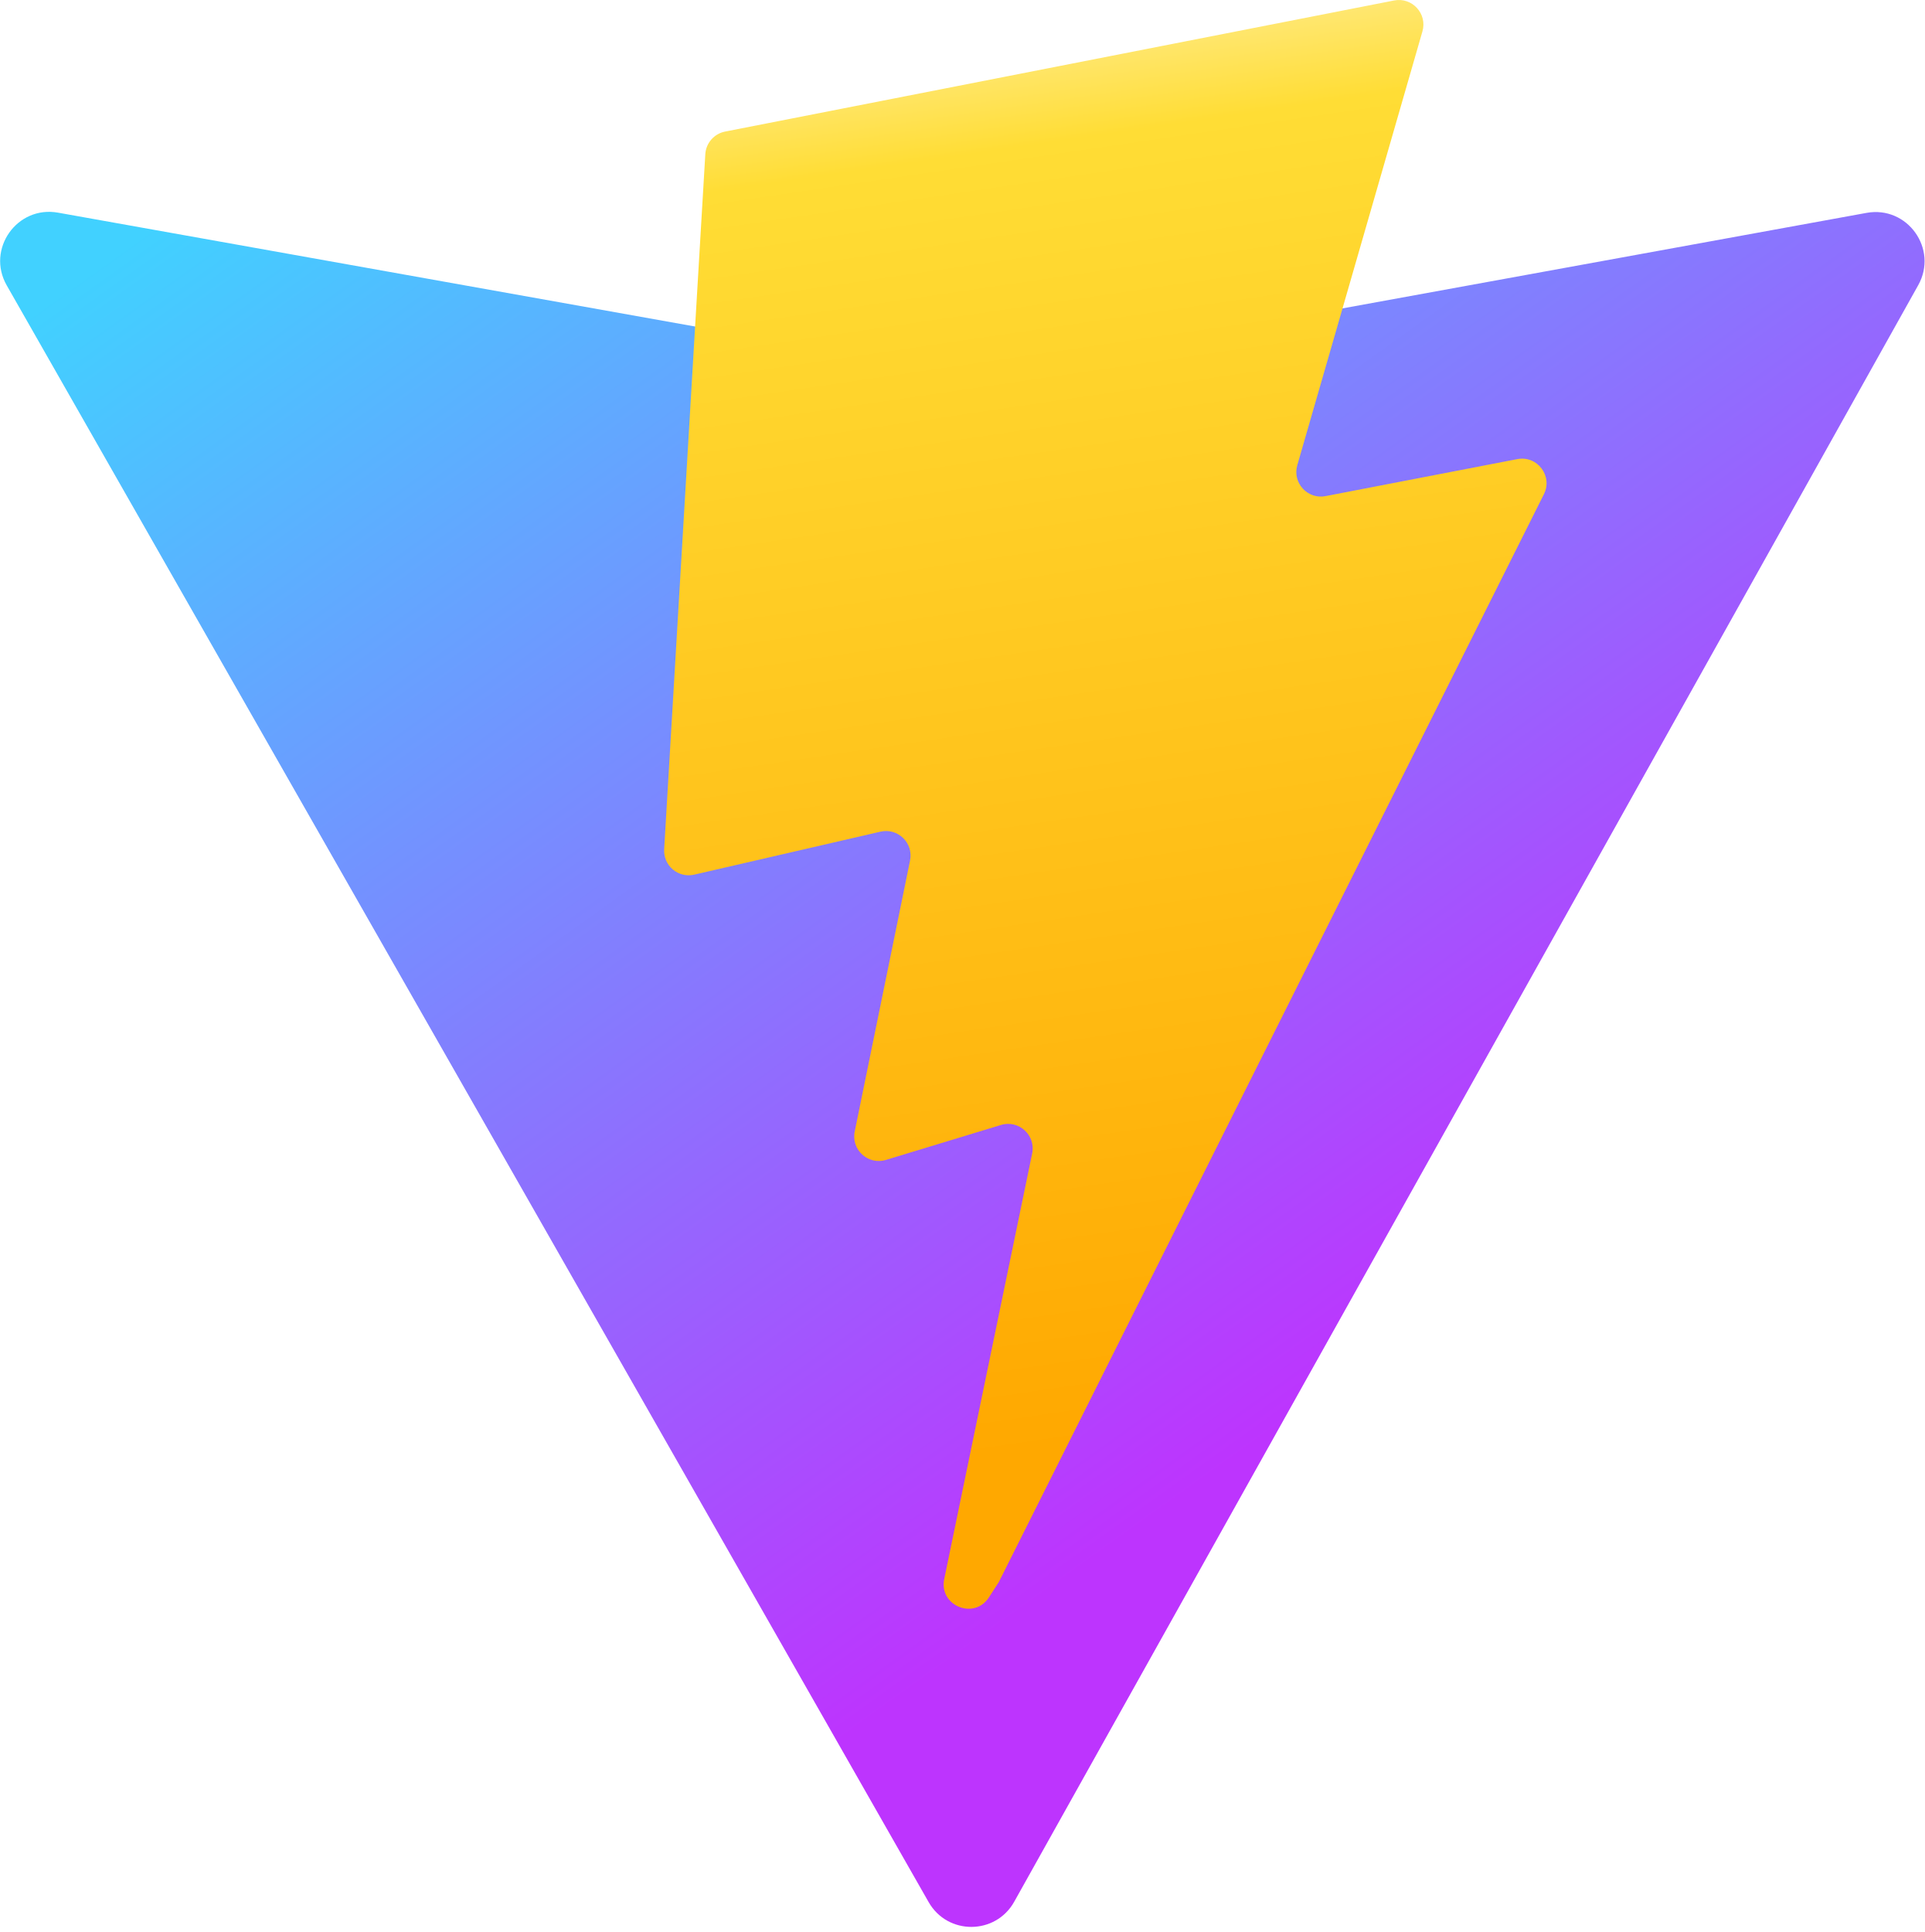
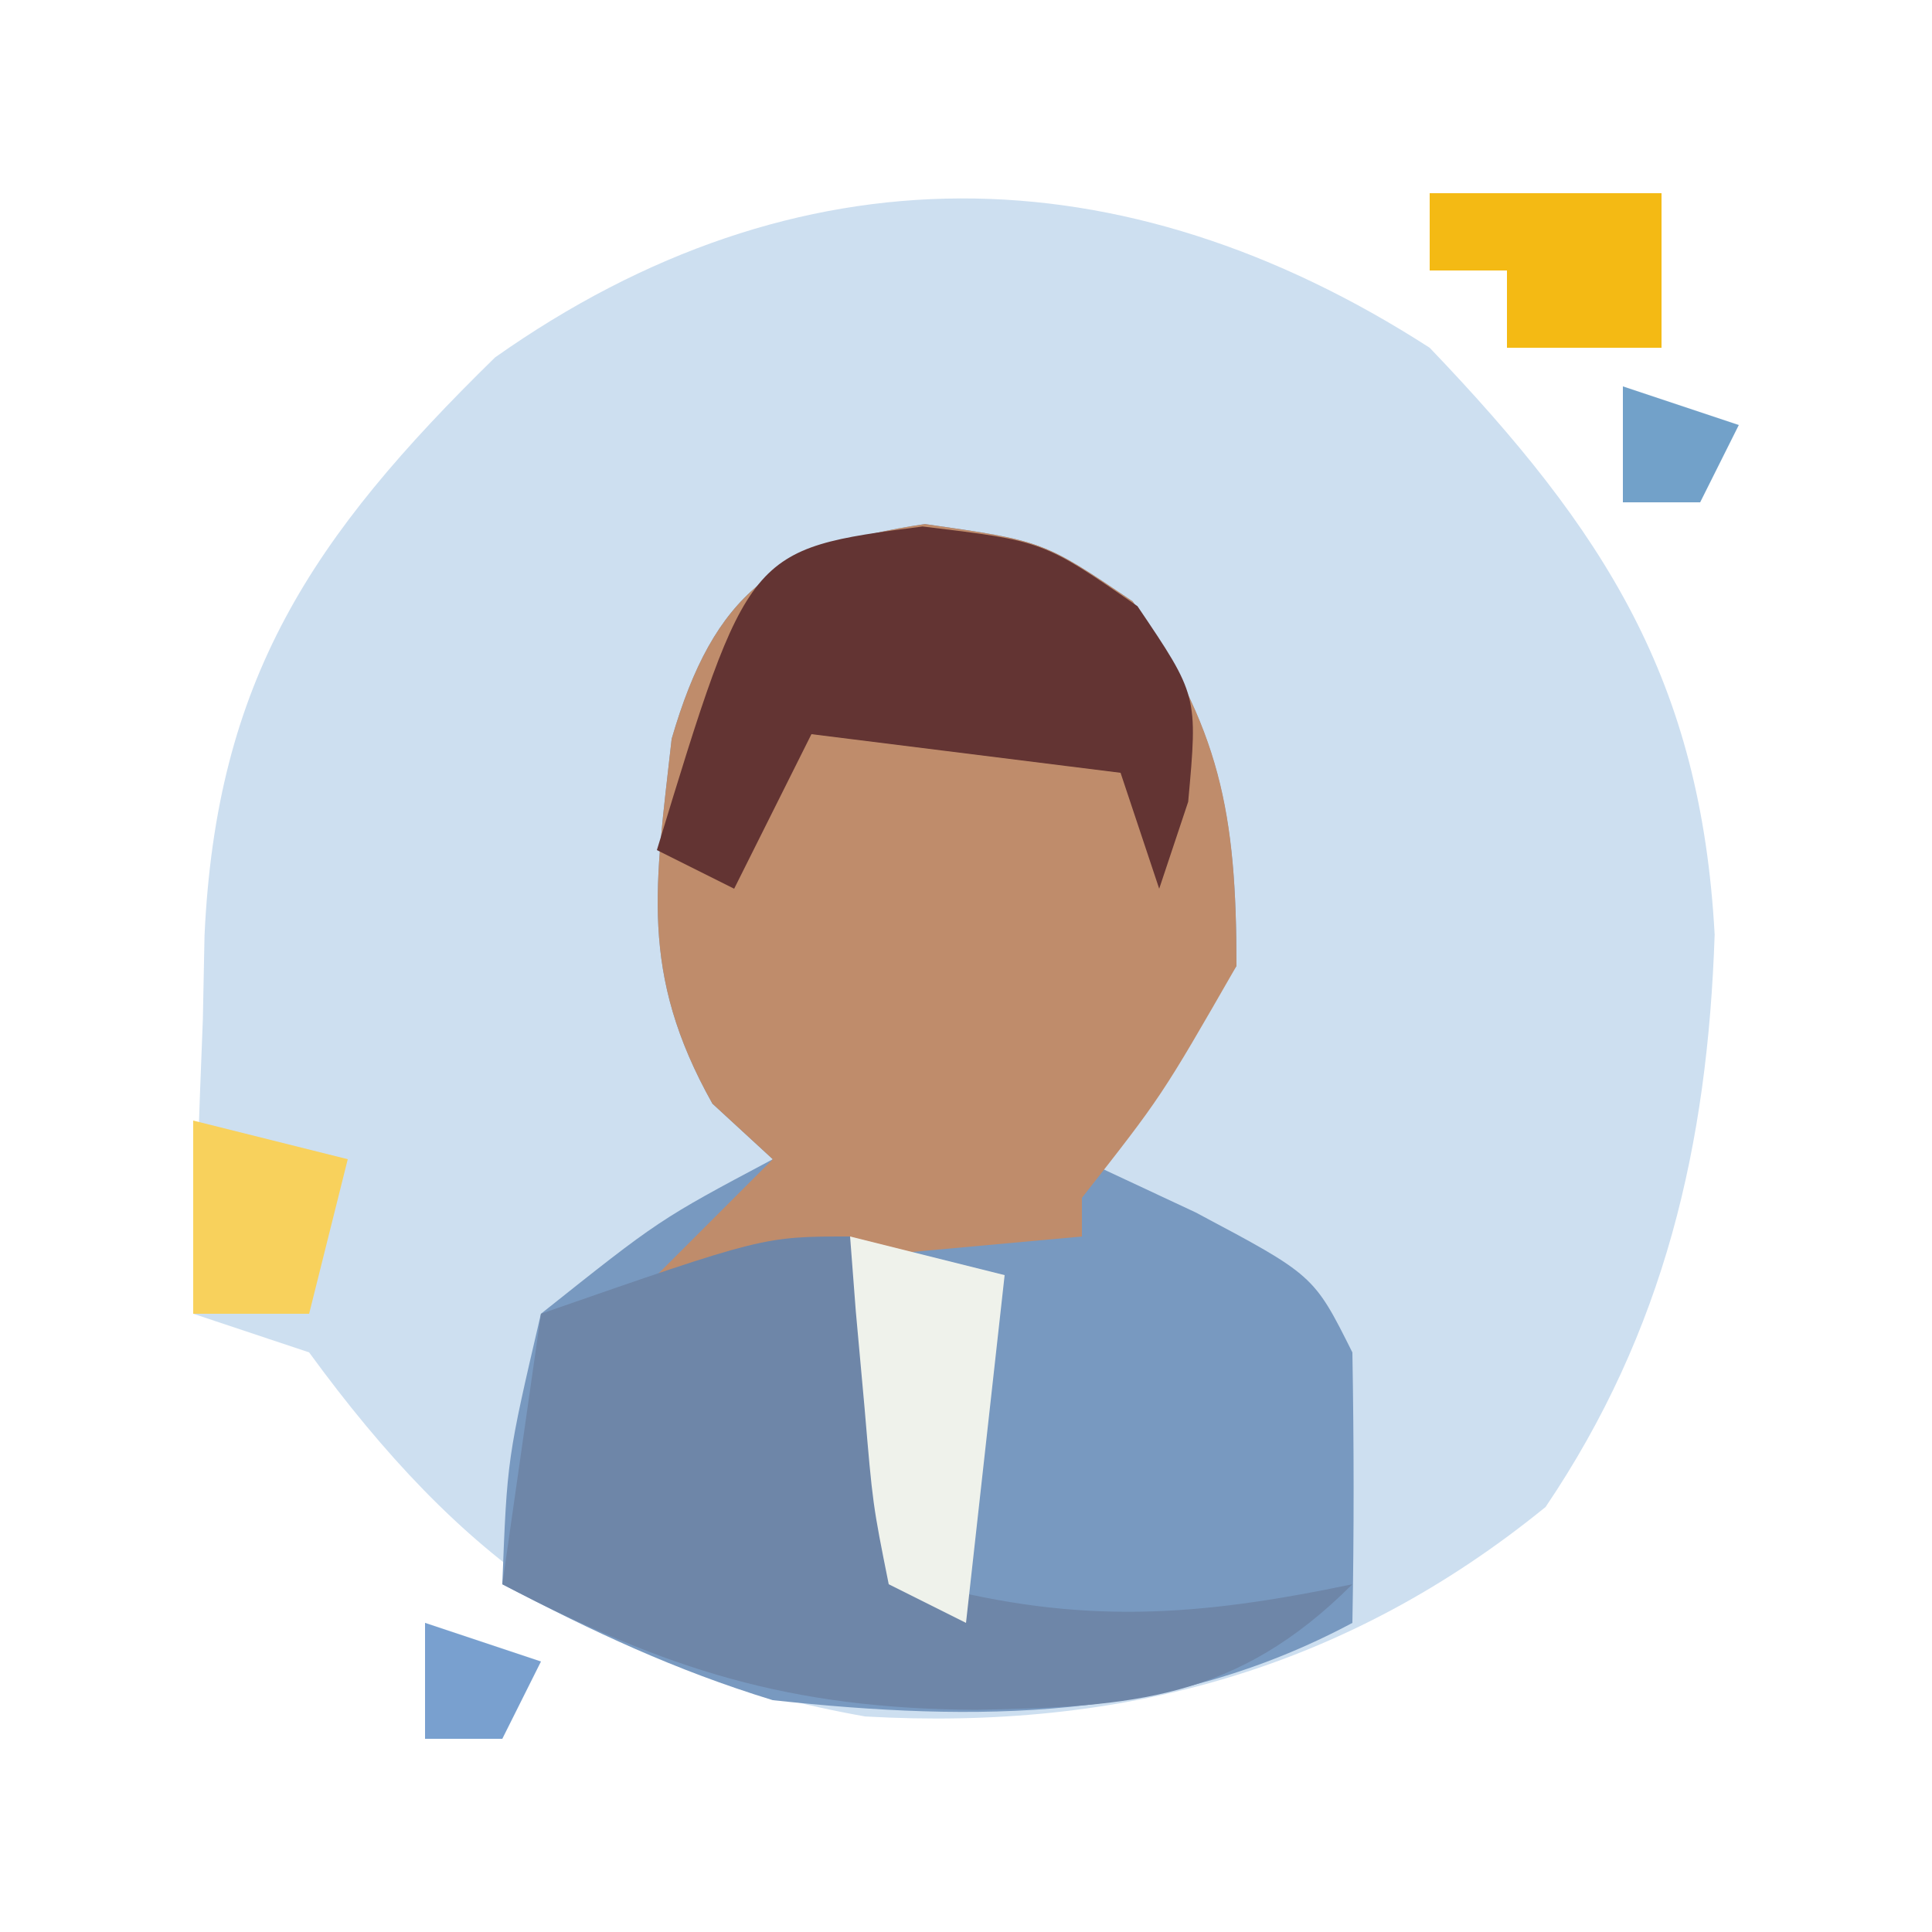
- <svg xmlns="http://www.w3.org/2000/svg" aria-hidden="true" role="img" class="iconify iconify--logos" width="31.88" height="32" preserveAspectRatio="xMidYMid meet" viewBox="0 0 256 257">
-   <defs>
-     <linearGradient id="IconifyId1813088fe1fbc01fb466" x1="-.828%" x2="57.636%" y1="7.652%" y2="78.411%">
-       <stop offset="0%" stop-color="#41D1FF" />
-       <stop offset="100%" stop-color="#BD34FE" />
-     </linearGradient>
-     <linearGradient id="IconifyId1813088fe1fbc01fb467" x1="43.376%" x2="50.316%" y1="2.242%" y2="89.03%">
-       <stop offset="0%" stop-color="#FFEA83" />
-       <stop offset="8.333%" stop-color="#FFDD35" />
-       <stop offset="100%" stop-color="#FFA800" />
-     </linearGradient>
-   </defs>
-   <path fill="url(#IconifyId1813088fe1fbc01fb466)" d="M255.153 37.938L134.897 252.976c-2.483 4.44-8.862 4.466-11.382.048L.875 37.958c-2.746-4.814 1.371-10.646 6.827-9.67l120.385 21.517a6.537 6.537 0 0 0 2.322-.004l117.867-21.483c5.438-.991 9.574 4.796 6.877 9.62Z" />
-   <path fill="url(#IconifyId1813088fe1fbc01fb467)" d="M185.432.063L96.44 17.501a3.268 3.268 0 0 0-2.634 3.014l-5.474 92.456a3.268 3.268 0 0 0 3.997 3.378l24.777-5.718c2.318-.535 4.413 1.507 3.936 3.838l-7.361 36.047c-.495 2.426 1.782 4.5 4.151 3.78l15.304-4.649c2.372-.72 4.652 1.36 4.15 3.788l-11.698 56.621c-.732 3.542 3.979 5.473 5.943 2.437l1.313-2.028l72.516-144.72c1.215-2.423-.88-5.186-3.54-4.672l-25.505 4.922c-2.396.462-4.435-1.77-3.759-4.114l16.646-57.705c.677-2.35-1.37-4.583-3.769-4.113Z" />
+ <svg xmlns="http://www.w3.org/2000/svg" version="1.1" width="50" height="50">
+   <path d="M0 0 C4.548 4.754 7.018 8.623 7.375 15.188 C7.193 20.633 6.077 25.447 3 30 C-2.182 34.217 -7.993 35.796 -14.609 35.422 C-21.19 34.261 -25.096 31.35 -29 26 C-29.99 25.67 -30.98 25.34 -32 25 C-31.94 22.456 -31.852 19.917 -31.75 17.375 C-31.729 16.306 -31.729 16.306 -31.707 15.215 C-31.403 8.598 -28.941 4.898 -24.188 0.25 C-16.376 -5.264 -7.953 -5.125 0 0 Z " fill="#CDDFF0" transform="translate(37,9)" />
+   <path d="M0 0 C3.062 0.438 3.062 0.438 5.375 2 C7.631 5.258 8.062 7.482 8.062 11.438 C6.125 14.375 6.125 14.375 4.062 16.438 C5.517 17.118 5.517 17.118 7 17.812 C10.062 19.438 10.062 19.438 11.062 21.438 C11.103 23.77 11.106 26.105 11.062 28.438 C6.259 31 1.366 31.006 -3.938 30.438 C-6.484 29.656 -8.562 28.677 -10.938 27.438 C-10.812 24.188 -10.812 24.188 -9.938 20.438 C-6.875 18 -6.875 18 -3.938 16.438 C-4.453 15.963 -4.969 15.489 -5.5 15 C-7.405 11.604 -6.975 9.339 -6.555 5.559 C-5.452 1.771 -3.848 0.573 0 0 Z " fill="#7899C0" transform="translate(23.9375,13.5625)" />
+   <path d="M0 0 C3.062 0.438 3.062 0.438 5.375 2 C7.644 5.277 8.062 7.455 8.062 11.438 C6.125 14.812 6.125 14.812 4.062 17.438 C4.062 17.767 4.062 18.098 4.062 18.438 C0.432 18.767 -3.197 19.098 -6.938 19.438 C-5.947 18.448 -4.957 17.457 -3.938 16.438 C-4.453 15.963 -4.969 15.489 -5.5 15 C-7.405 11.604 -6.975 9.339 -6.555 5.559 C-5.452 1.771 -3.848 0.573 0 0 Z " fill="#BF8C6B" transform="translate(23.9375,13.5625)" />
+   <path d="M0 0 C0.66 2.97 1.32 5.94 2 9 C5.982 10.054 8.982 9.841 13 9 C10.008 11.992 7.31 12.174 3.25 12.25 C-1.567 12.222 -4.755 11.215 -9 9 C-8.67 6.69 -8.34 4.38 -8 2 C-2.25 0 -2.25 0 0 0 Z " fill="#6E86A8" transform="translate(22,32)" />
+   <path d="M0 0 C3.125 0.375 3.125 0.375 5.562 2.062 C7.125 4.375 7.125 4.375 6.875 7.125 C6.628 7.867 6.38 8.61 6.125 9.375 C5.795 8.385 5.465 7.395 5.125 6.375 C2.485 6.045 -0.155 5.715 -2.875 5.375 C-3.535 6.695 -4.195 8.015 -4.875 9.375 C-5.535 9.045 -6.195 8.715 -6.875 8.375 C-4.505 0.588 -4.505 0.588 0 0 Z " fill="#633433" transform="translate(23.875,13.625)" />
+   <path d="M0 0 C1.32 0.33 2.64 0.66 4 1 C3.67 3.97 3.34 6.94 3 10 C2.34 9.67 1.68 9.34 1 9 C0.586 6.934 0.586 6.934 0.375 4.438 C0.3 3.611 0.225 2.785 0.148 1.934 C0.099 1.296 0.05 0.657 0 0 Z " fill="#EFF2EB" transform="translate(22,32)" />
+   <path d="M0 0 C1.98 0 3.96 0 6 0 C6 1.32 6 2.64 6 4 C4.68 4 3.36 4 2 4 C2 3.34 2 2.68 2 2 C1.34 2 0.68 2 0 2 C0 1.34 0 0.68 0 0 Z " fill="#F4BA14" transform="translate(37,5)" />
+   <path d="M0 0 C1.32 0.33 2.64 0.66 4 1 C3.67 2.32 3.34 3.64 3 5 C2.01 5 1.02 5 0 5 C0 3.35 0 1.7 0 0 Z " fill="#F8D15C" transform="translate(5,29)" />
+   <path d="M0 0 C0.99 0.33 1.98 0.66 3 1 C2.67 1.66 2.34 2.32 2 3 C1.34 3 0.68 3 0 3 C0 2.01 0 1.02 0 0 Z " fill="#79A0CF" transform="translate(11,42)" />
+   <path d="M0 0 C0.99 0.33 1.98 0.66 3 1 C2.67 1.66 2.34 2.32 2 3 C1.34 3 0.68 3 0 3 C0 2.01 0 1.02 0 0 Z " fill="#72A1C9" transform="translate(42,10)" />
</svg>
